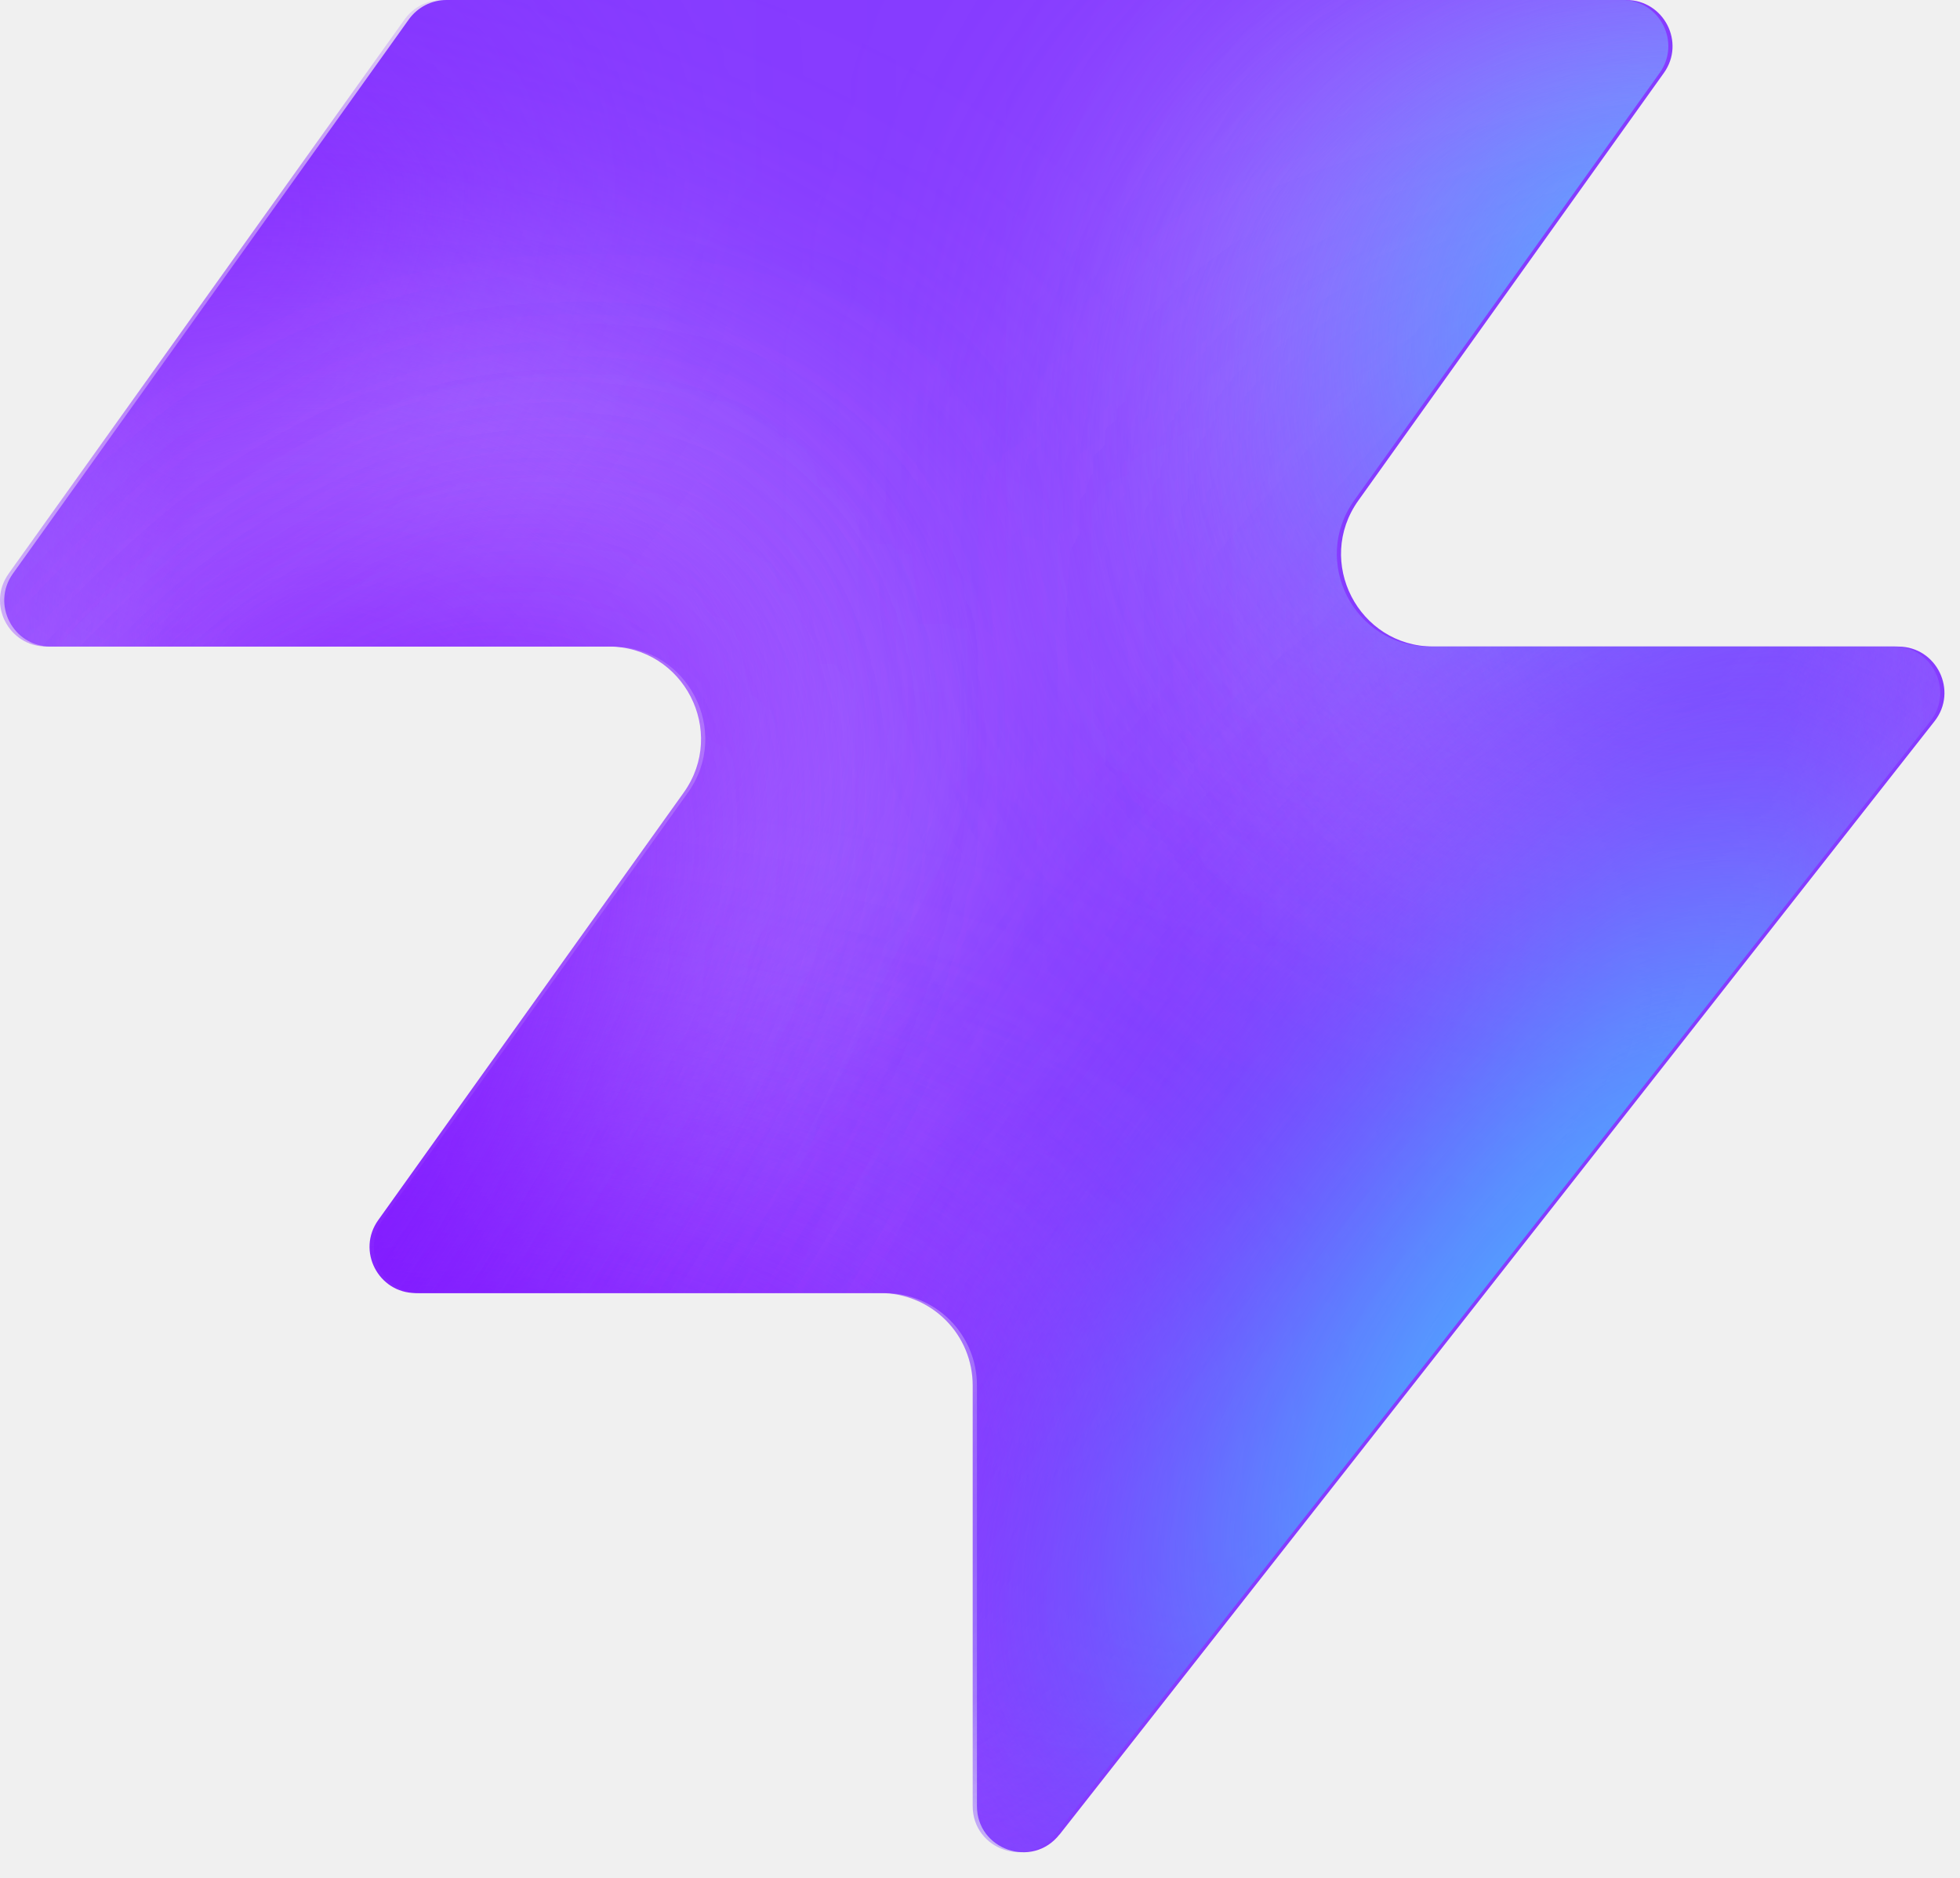
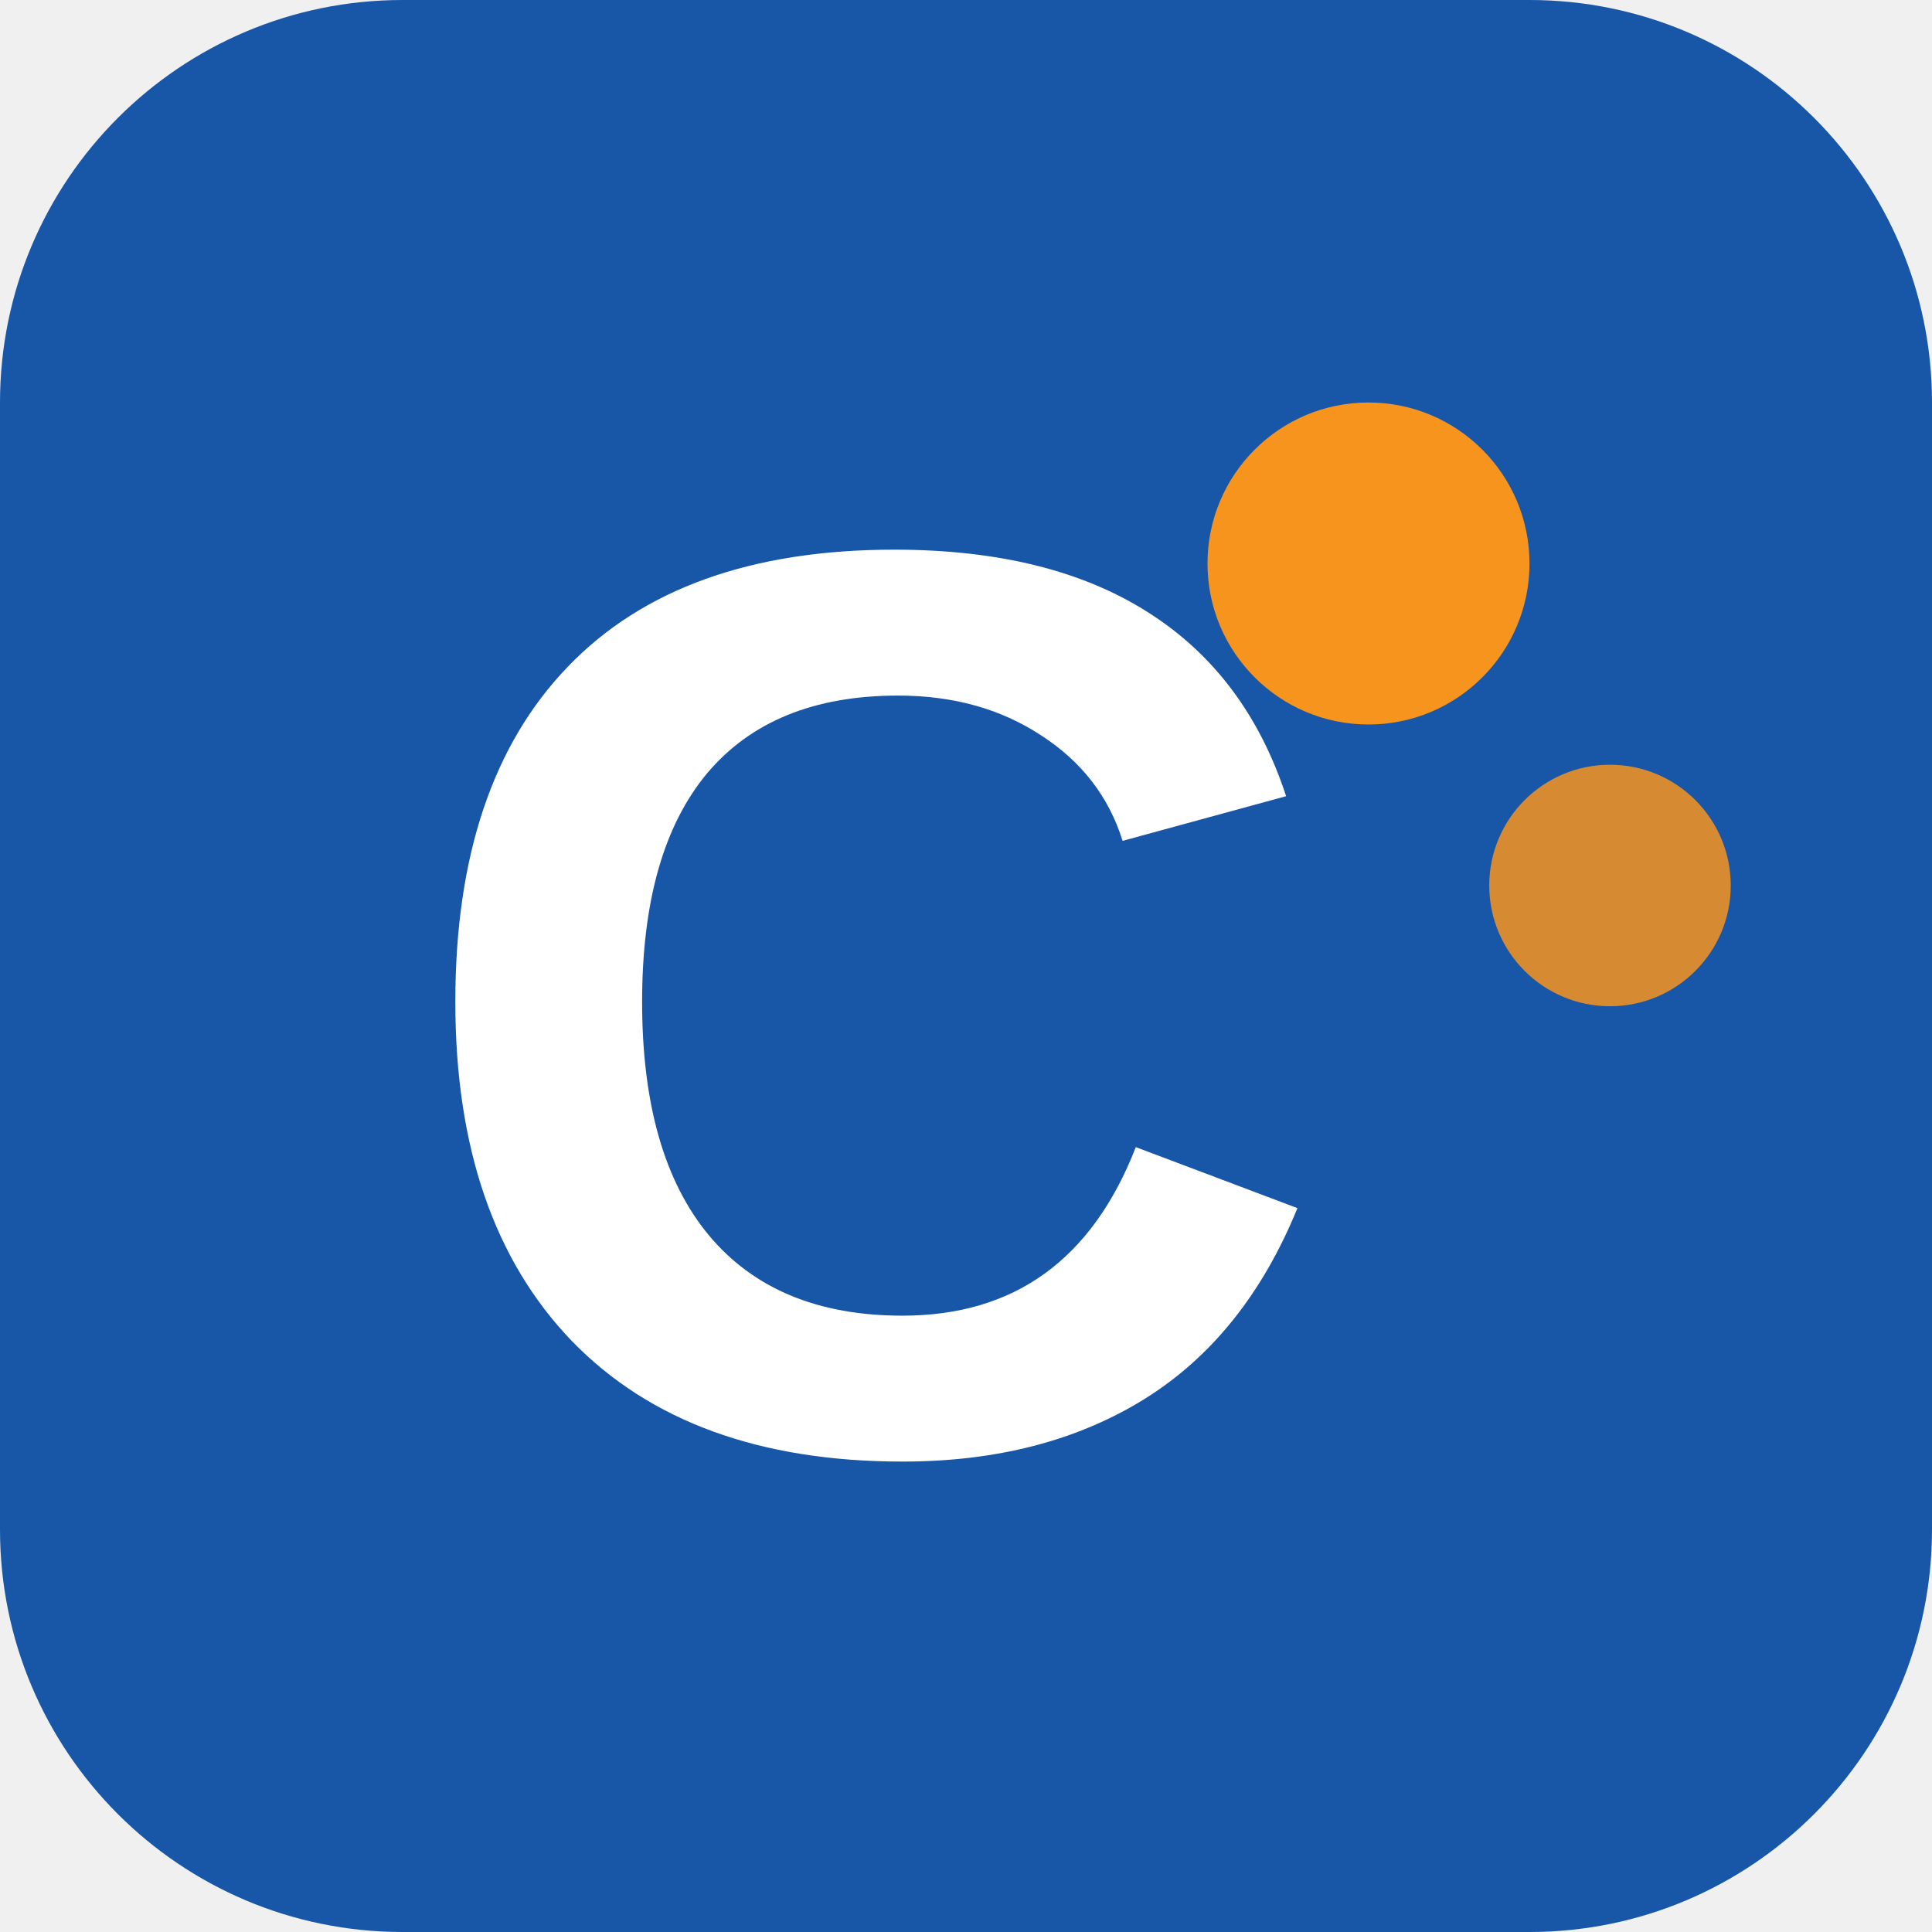
- <svg xmlns="http://www.w3.org/2000/svg" width="48" height="46" fill="none" viewBox="0 0 48 46">
-   <path fill="#863bff" d="M25.946 44.938c-.664.845-2.021.375-2.021-.698V33.937a2.26 2.26 0 0 0-2.262-2.262H10.287c-.92 0-1.456-1.04-.92-1.788l7.48-10.471c1.07-1.497 0-3.578-1.842-3.578H1.237c-.92 0-1.456-1.04-.92-1.788L10.013.474c.214-.297.556-.474.92-.474h28.894c.92 0 1.456 1.04.92 1.788l-7.48 10.471c-1.07 1.498 0 3.579 1.842 3.579h11.377c.943 0 1.473 1.088.89 1.83L25.947 44.94z" style="fill:#863bff;fill:color(display-p3 .525 .23 1);fill-opacity:1" />
-   <mask id="a" width="48" height="46" x="0" y="0" maskUnits="userSpaceOnUse" style="mask-type:alpha">
-     <path fill="#000" d="M25.842 44.938c-.664.844-2.021.375-2.021-.698V33.937a2.26 2.26 0 0 0-2.262-2.262H10.183c-.92 0-1.456-1.04-.92-1.788l7.48-10.471c1.07-1.498 0-3.579-1.842-3.579H1.133c-.92 0-1.456-1.04-.92-1.787L9.91.473c.214-.297.556-.474.92-.474h28.894c.92 0 1.456 1.04.92 1.788l-7.48 10.471c-1.07 1.498 0 3.578 1.842 3.578h11.377c.943 0 1.473 1.088.89 1.832L25.843 44.94z" style="fill:#000;fill-opacity:1" />
-   </mask>
-   <g mask="url(#a)">
-     <g filter="url(#b)">
-       <ellipse cx="5.508" cy="14.704" fill="#ede6ff" rx="5.508" ry="14.704" style="fill:#ede6ff;fill:color(display-p3 .927 .903 1);fill-opacity:1" transform="matrix(.00324 1 1 -.00324 -4.47 31.516)" />
-     </g>
-     <g filter="url(#c)">
-       <ellipse cx="10.399" cy="29.851" fill="#ede6ff" rx="10.399" ry="29.851" style="fill:#ede6ff;fill:color(display-p3 .927 .903 1);fill-opacity:1" transform="matrix(.00324 1 1 -.00324 -39.328 7.883)" />
-     </g>
-     <g filter="url(#d)">
-       <ellipse cx="5.508" cy="30.487" fill="#7e14ff" rx="5.508" ry="30.487" style="fill:#7e14ff;fill:color(display-p3 .492 .077 1);fill-opacity:1" transform="rotate(89.814 -25.913 -14.639)scale(1 -1)" />
-     </g>
-     <g filter="url(#e)">
-       <ellipse cx="5.508" cy="30.599" fill="#7e14ff" rx="5.508" ry="30.599" style="fill:#7e14ff;fill:color(display-p3 .492 .077 1);fill-opacity:1" transform="rotate(89.814 -32.644 -3.334)scale(1 -1)" />
-     </g>
-     <g filter="url(#f)">
-       <ellipse cx="5.508" cy="30.599" fill="#7e14ff" rx="5.508" ry="30.599" style="fill:#7e14ff;fill:color(display-p3 .492 .077 1);fill-opacity:1" transform="matrix(.00324 1 1 -.00324 -34.34 30.47)" />
-     </g>
-     <g filter="url(#g)">
-       <ellipse cx="14.072" cy="22.078" fill="#ede6ff" rx="14.072" ry="22.078" style="fill:#ede6ff;fill:color(display-p3 .927 .903 1);fill-opacity:1" transform="rotate(93.35 24.506 48.493)scale(-1 1)" />
-     </g>
-     <g filter="url(#h)">
-       <ellipse cx="3.47" cy="21.501" fill="#7e14ff" rx="3.47" ry="21.501" style="fill:#7e14ff;fill:color(display-p3 .492 .077 1);fill-opacity:1" transform="rotate(89.009 28.708 47.59)scale(-1 1)" />
-     </g>
-     <g filter="url(#i)">
-       <ellipse cx="3.47" cy="21.501" fill="#7e14ff" rx="3.47" ry="21.501" style="fill:#7e14ff;fill:color(display-p3 .492 .077 1);fill-opacity:1" transform="rotate(89.009 28.708 47.59)scale(-1 1)" />
-     </g>
-     <g filter="url(#j)">
-       <ellipse cx=".387" cy="8.972" fill="#7e14ff" rx="4.407" ry="29.108" style="fill:#7e14ff;fill:color(display-p3 .492 .077 1);fill-opacity:1" transform="rotate(39.51 .387 8.972)" />
-     </g>
-     <g filter="url(#k)">
-       <ellipse cx="47.523" cy="-6.092" fill="#7e14ff" rx="4.407" ry="29.108" style="fill:#7e14ff;fill:color(display-p3 .492 .077 1);fill-opacity:1" transform="rotate(37.892 47.523 -6.092)" />
-     </g>
-     <g filter="url(#l)">
-       <ellipse cx="41.412" cy="6.333" fill="#47bfff" rx="5.971" ry="9.665" style="fill:#47bfff;fill:color(display-p3 .28 .748 1);fill-opacity:1" transform="rotate(37.892 41.412 6.333)" />
-     </g>
-     <g filter="url(#m)">
-       <ellipse cx="-1.879" cy="38.332" fill="#7e14ff" rx="4.407" ry="29.108" style="fill:#7e14ff;fill:color(display-p3 .492 .077 1);fill-opacity:1" transform="rotate(37.892 -1.88 38.332)" />
-     </g>
-     <g filter="url(#n)">
-       <ellipse cx="-1.879" cy="38.332" fill="#7e14ff" rx="4.407" ry="29.108" style="fill:#7e14ff;fill:color(display-p3 .492 .077 1);fill-opacity:1" transform="rotate(37.892 -1.88 38.332)" />
-     </g>
-     <g filter="url(#o)">
-       <ellipse cx="35.651" cy="29.907" fill="#7e14ff" rx="4.407" ry="29.108" style="fill:#7e14ff;fill:color(display-p3 .492 .077 1);fill-opacity:1" transform="rotate(37.892 35.651 29.907)" />
-     </g>
-     <g filter="url(#p)">
-       <ellipse cx="38.418" cy="32.4" fill="#47bfff" rx="5.971" ry="15.297" style="fill:#47bfff;fill:color(display-p3 .28 .748 1);fill-opacity:1" transform="rotate(37.892 38.418 32.4)" />
-     </g>
-   </g>
-   <defs>
-     <filter id="b" width="60.045" height="41.654" x="-19.77" y="16.149" color-interpolation-filters="sRGB" filterUnits="userSpaceOnUse">
-       <feFlood flood-opacity="0" result="BackgroundImageFix" />
-       <feBlend in="SourceGraphic" in2="BackgroundImageFix" result="shape" />
-       <feGaussianBlur result="effect1_foregroundBlur_2002_17158" stdDeviation="7.659" />
-     </filter>
-     <filter id="c" width="90.34" height="51.437" x="-54.613" y="-7.533" color-interpolation-filters="sRGB" filterUnits="userSpaceOnUse">
-       <feFlood flood-opacity="0" result="BackgroundImageFix" />
-       <feBlend in="SourceGraphic" in2="BackgroundImageFix" result="shape" />
-       <feGaussianBlur result="effect1_foregroundBlur_2002_17158" stdDeviation="7.659" />
-     </filter>
-     <filter id="d" width="79.355" height="29.4" x="-49.64" y="2.03" color-interpolation-filters="sRGB" filterUnits="userSpaceOnUse">
-       <feFlood flood-opacity="0" result="BackgroundImageFix" />
-       <feBlend in="SourceGraphic" in2="BackgroundImageFix" result="shape" />
-       <feGaussianBlur result="effect1_foregroundBlur_2002_17158" stdDeviation="4.596" />
-     </filter>
-     <filter id="e" width="79.579" height="29.4" x="-45.045" y="20.029" color-interpolation-filters="sRGB" filterUnits="userSpaceOnUse">
-       <feFlood flood-opacity="0" result="BackgroundImageFix" />
-       <feBlend in="SourceGraphic" in2="BackgroundImageFix" result="shape" />
-       <feGaussianBlur result="effect1_foregroundBlur_2002_17158" stdDeviation="4.596" />
-     </filter>
-     <filter id="f" width="79.579" height="29.4" x="-43.513" y="21.178" color-interpolation-filters="sRGB" filterUnits="userSpaceOnUse">
-       <feFlood flood-opacity="0" result="BackgroundImageFix" />
-       <feBlend in="SourceGraphic" in2="BackgroundImageFix" result="shape" />
-       <feGaussianBlur result="effect1_foregroundBlur_2002_17158" stdDeviation="4.596" />
-     </filter>
-     <filter id="g" width="74.749" height="58.852" x="15.756" y="-17.901" color-interpolation-filters="sRGB" filterUnits="userSpaceOnUse">
-       <feFlood flood-opacity="0" result="BackgroundImageFix" />
-       <feBlend in="SourceGraphic" in2="BackgroundImageFix" result="shape" />
-       <feGaussianBlur result="effect1_foregroundBlur_2002_17158" stdDeviation="7.659" />
-     </filter>
-     <filter id="h" width="61.377" height="25.362" x="23.548" y="2.284" color-interpolation-filters="sRGB" filterUnits="userSpaceOnUse">
-       <feFlood flood-opacity="0" result="BackgroundImageFix" />
-       <feBlend in="SourceGraphic" in2="BackgroundImageFix" result="shape" />
-       <feGaussianBlur result="effect1_foregroundBlur_2002_17158" stdDeviation="4.596" />
-     </filter>
-     <filter id="i" width="61.377" height="25.362" x="23.548" y="2.284" color-interpolation-filters="sRGB" filterUnits="userSpaceOnUse">
-       <feFlood flood-opacity="0" result="BackgroundImageFix" />
-       <feBlend in="SourceGraphic" in2="BackgroundImageFix" result="shape" />
-       <feGaussianBlur result="effect1_foregroundBlur_2002_17158" stdDeviation="4.596" />
-     </filter>
-     <filter id="j" width="56.045" height="63.649" x="-27.636" y="-22.853" color-interpolation-filters="sRGB" filterUnits="userSpaceOnUse">
-       <feFlood flood-opacity="0" result="BackgroundImageFix" />
-       <feBlend in="SourceGraphic" in2="BackgroundImageFix" result="shape" />
-       <feGaussianBlur result="effect1_foregroundBlur_2002_17158" stdDeviation="4.596" />
-     </filter>
-     <filter id="k" width="54.814" height="64.646" x="20.116" y="-38.415" color-interpolation-filters="sRGB" filterUnits="userSpaceOnUse">
-       <feFlood flood-opacity="0" result="BackgroundImageFix" />
-       <feBlend in="SourceGraphic" in2="BackgroundImageFix" result="shape" />
-       <feGaussianBlur result="effect1_foregroundBlur_2002_17158" stdDeviation="4.596" />
-     </filter>
-     <filter id="l" width="33.541" height="35.313" x="24.641" y="-11.323" color-interpolation-filters="sRGB" filterUnits="userSpaceOnUse">
-       <feFlood flood-opacity="0" result="BackgroundImageFix" />
-       <feBlend in="SourceGraphic" in2="BackgroundImageFix" result="shape" />
-       <feGaussianBlur result="effect1_foregroundBlur_2002_17158" stdDeviation="4.596" />
-     </filter>
-     <filter id="m" width="54.814" height="64.646" x="-29.286" y="6.009" color-interpolation-filters="sRGB" filterUnits="userSpaceOnUse">
-       <feFlood flood-opacity="0" result="BackgroundImageFix" />
-       <feBlend in="SourceGraphic" in2="BackgroundImageFix" result="shape" />
-       <feGaussianBlur result="effect1_foregroundBlur_2002_17158" stdDeviation="4.596" />
-     </filter>
-     <filter id="n" width="54.814" height="64.646" x="-29.286" y="6.009" color-interpolation-filters="sRGB" filterUnits="userSpaceOnUse">
-       <feFlood flood-opacity="0" result="BackgroundImageFix" />
-       <feBlend in="SourceGraphic" in2="BackgroundImageFix" result="shape" />
-       <feGaussianBlur result="effect1_foregroundBlur_2002_17158" stdDeviation="4.596" />
-     </filter>
-     <filter id="o" width="54.814" height="64.646" x="8.244" y="-2.416" color-interpolation-filters="sRGB" filterUnits="userSpaceOnUse">
-       <feFlood flood-opacity="0" result="BackgroundImageFix" />
-       <feBlend in="SourceGraphic" in2="BackgroundImageFix" result="shape" />
-       <feGaussianBlur result="effect1_foregroundBlur_2002_17158" stdDeviation="4.596" />
-     </filter>
-     <filter id="p" width="39.409" height="43.623" x="18.713" y="10.588" color-interpolation-filters="sRGB" filterUnits="userSpaceOnUse">
-       <feFlood flood-opacity="0" result="BackgroundImageFix" />
-       <feBlend in="SourceGraphic" in2="BackgroundImageFix" result="shape" />
-       <feGaussianBlur result="effect1_foregroundBlur_2002_17158" stdDeviation="4.596" />
-     </filter>
-   </defs>
+ <svg xmlns="http://www.w3.org/2000/svg" viewBox="0 0 48 48">
+   <rect width="48" height="48" rx="10" fill="#1856a8" />
+   <text x="10" y="36" font-family="Arial, Helvetica, sans-serif" font-size="32" font-weight="bold" fill="#ffffff">C</text>
+   <circle cx="34" cy="14" r="4" fill="#f7941e" />
+   <circle cx="40" cy="22" r="3" fill="#f7941e" opacity="0.85" />
</svg>
